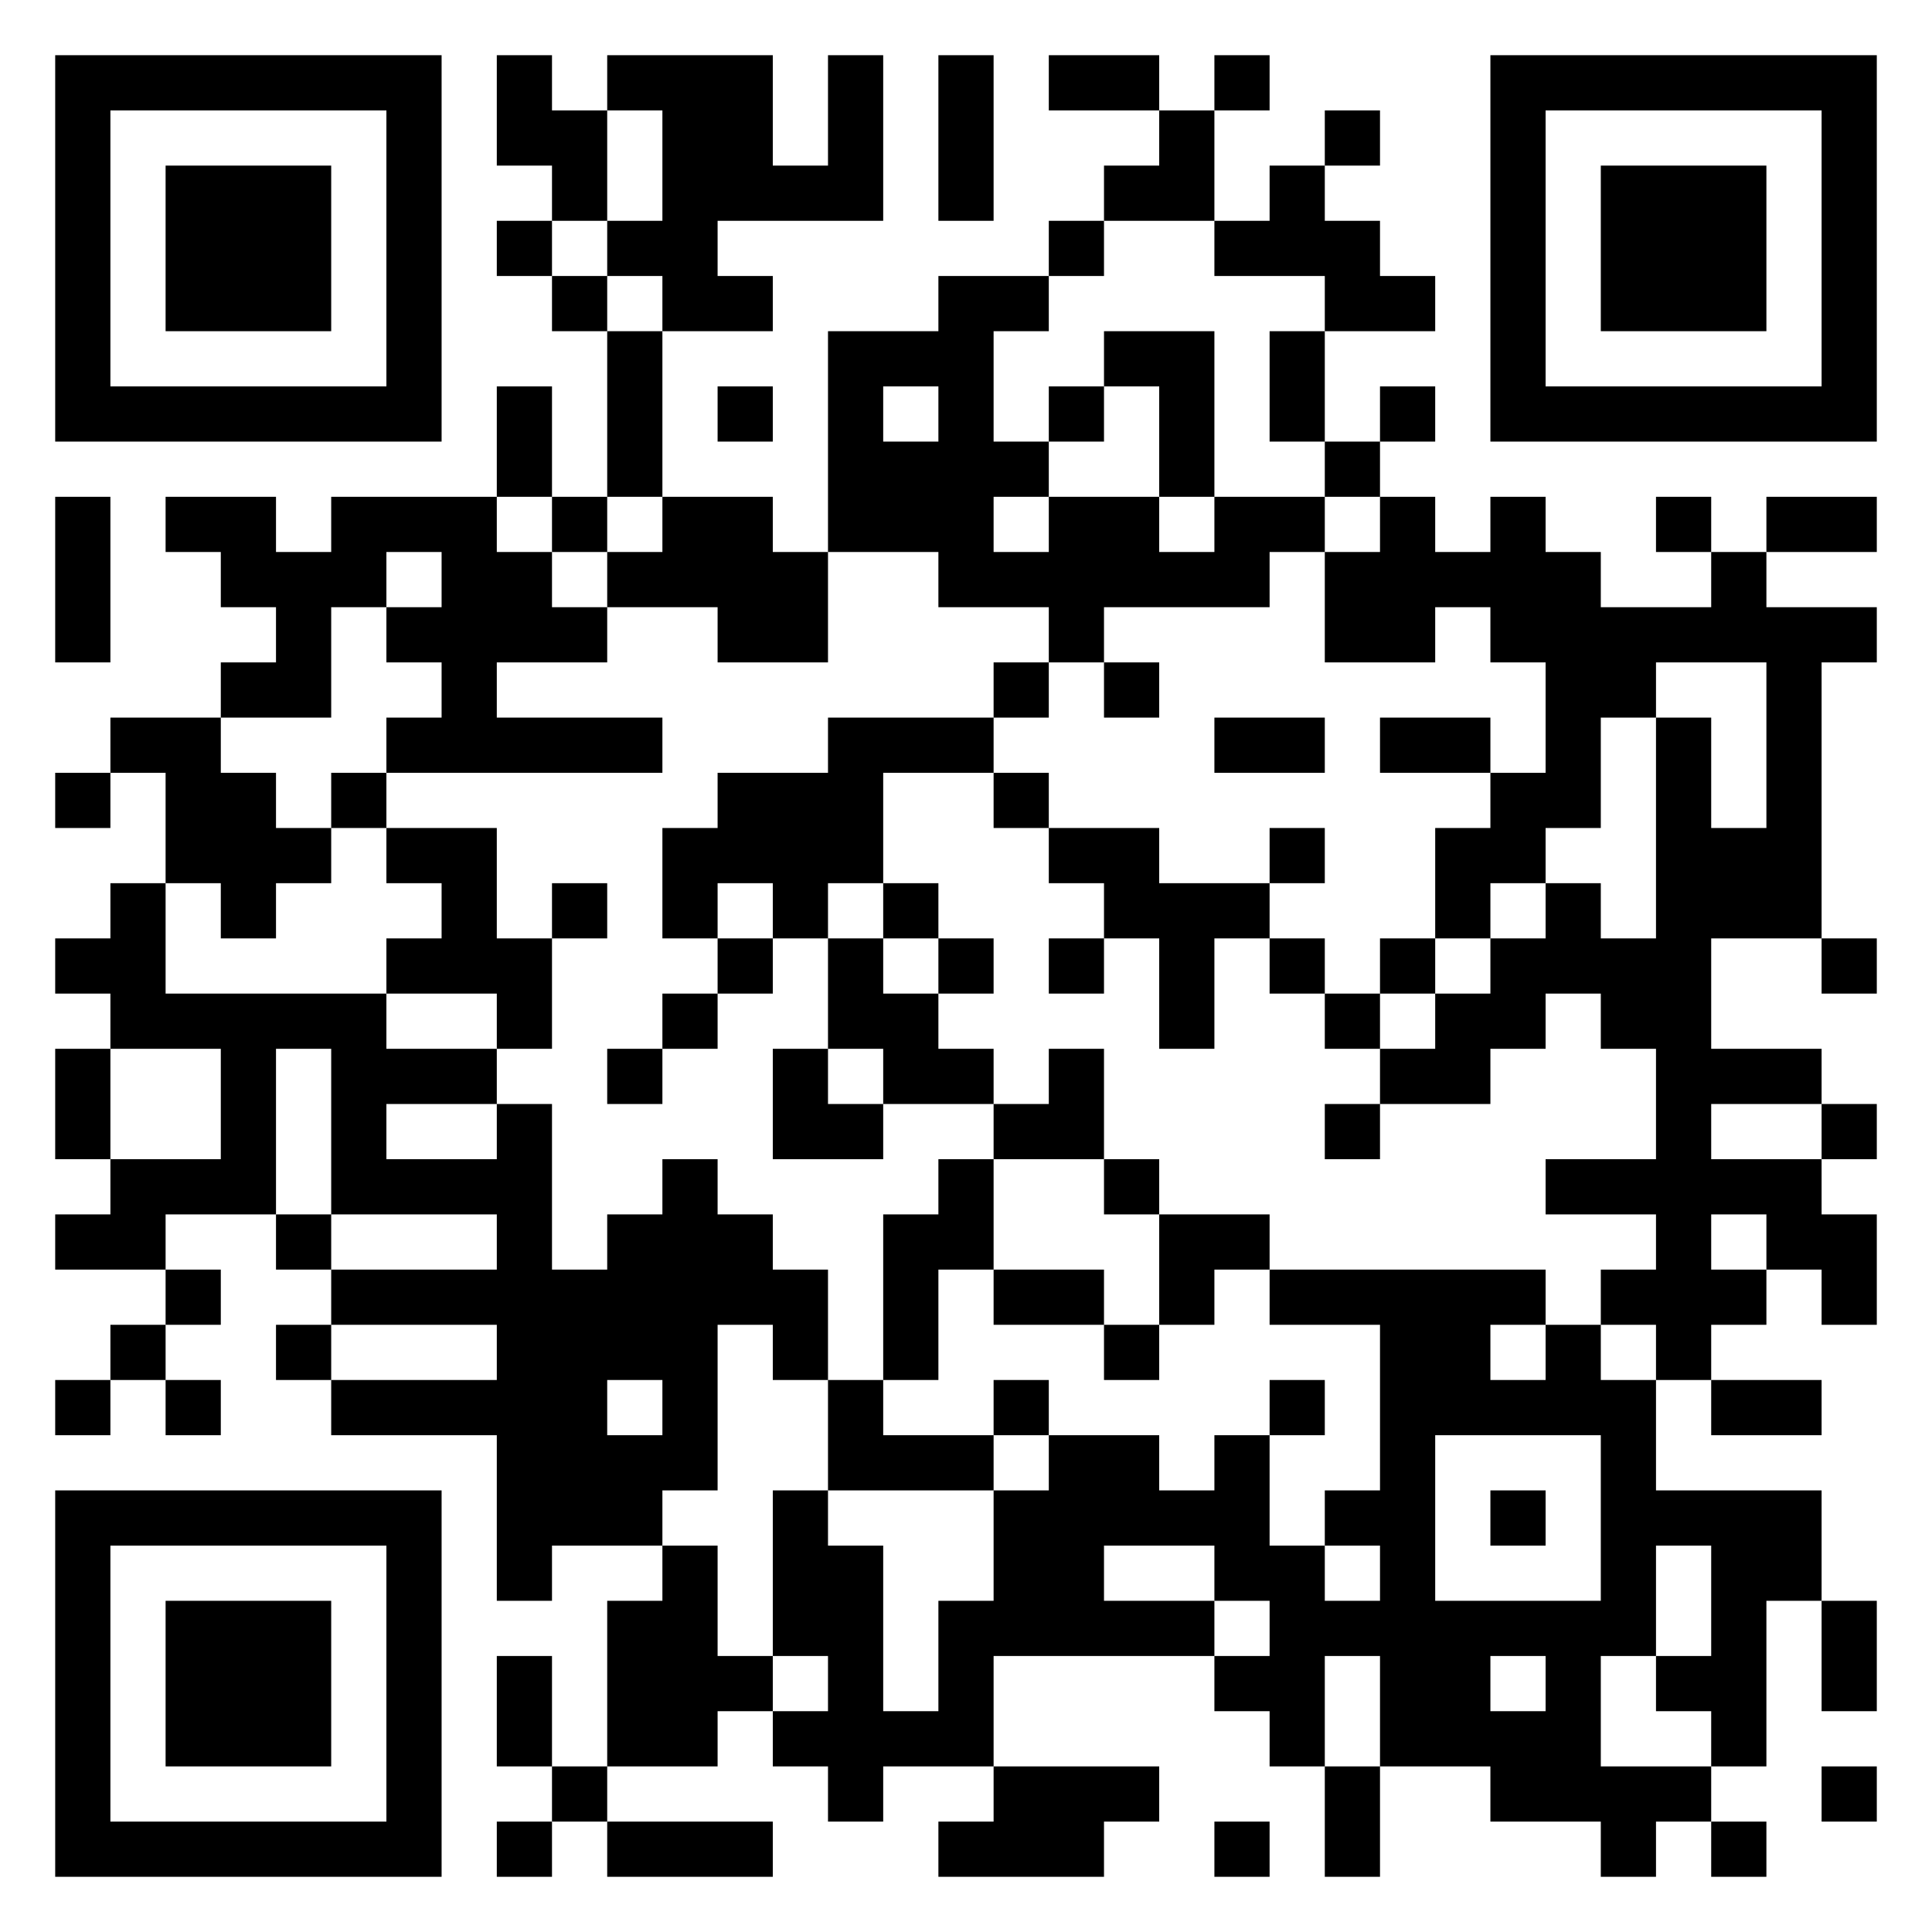
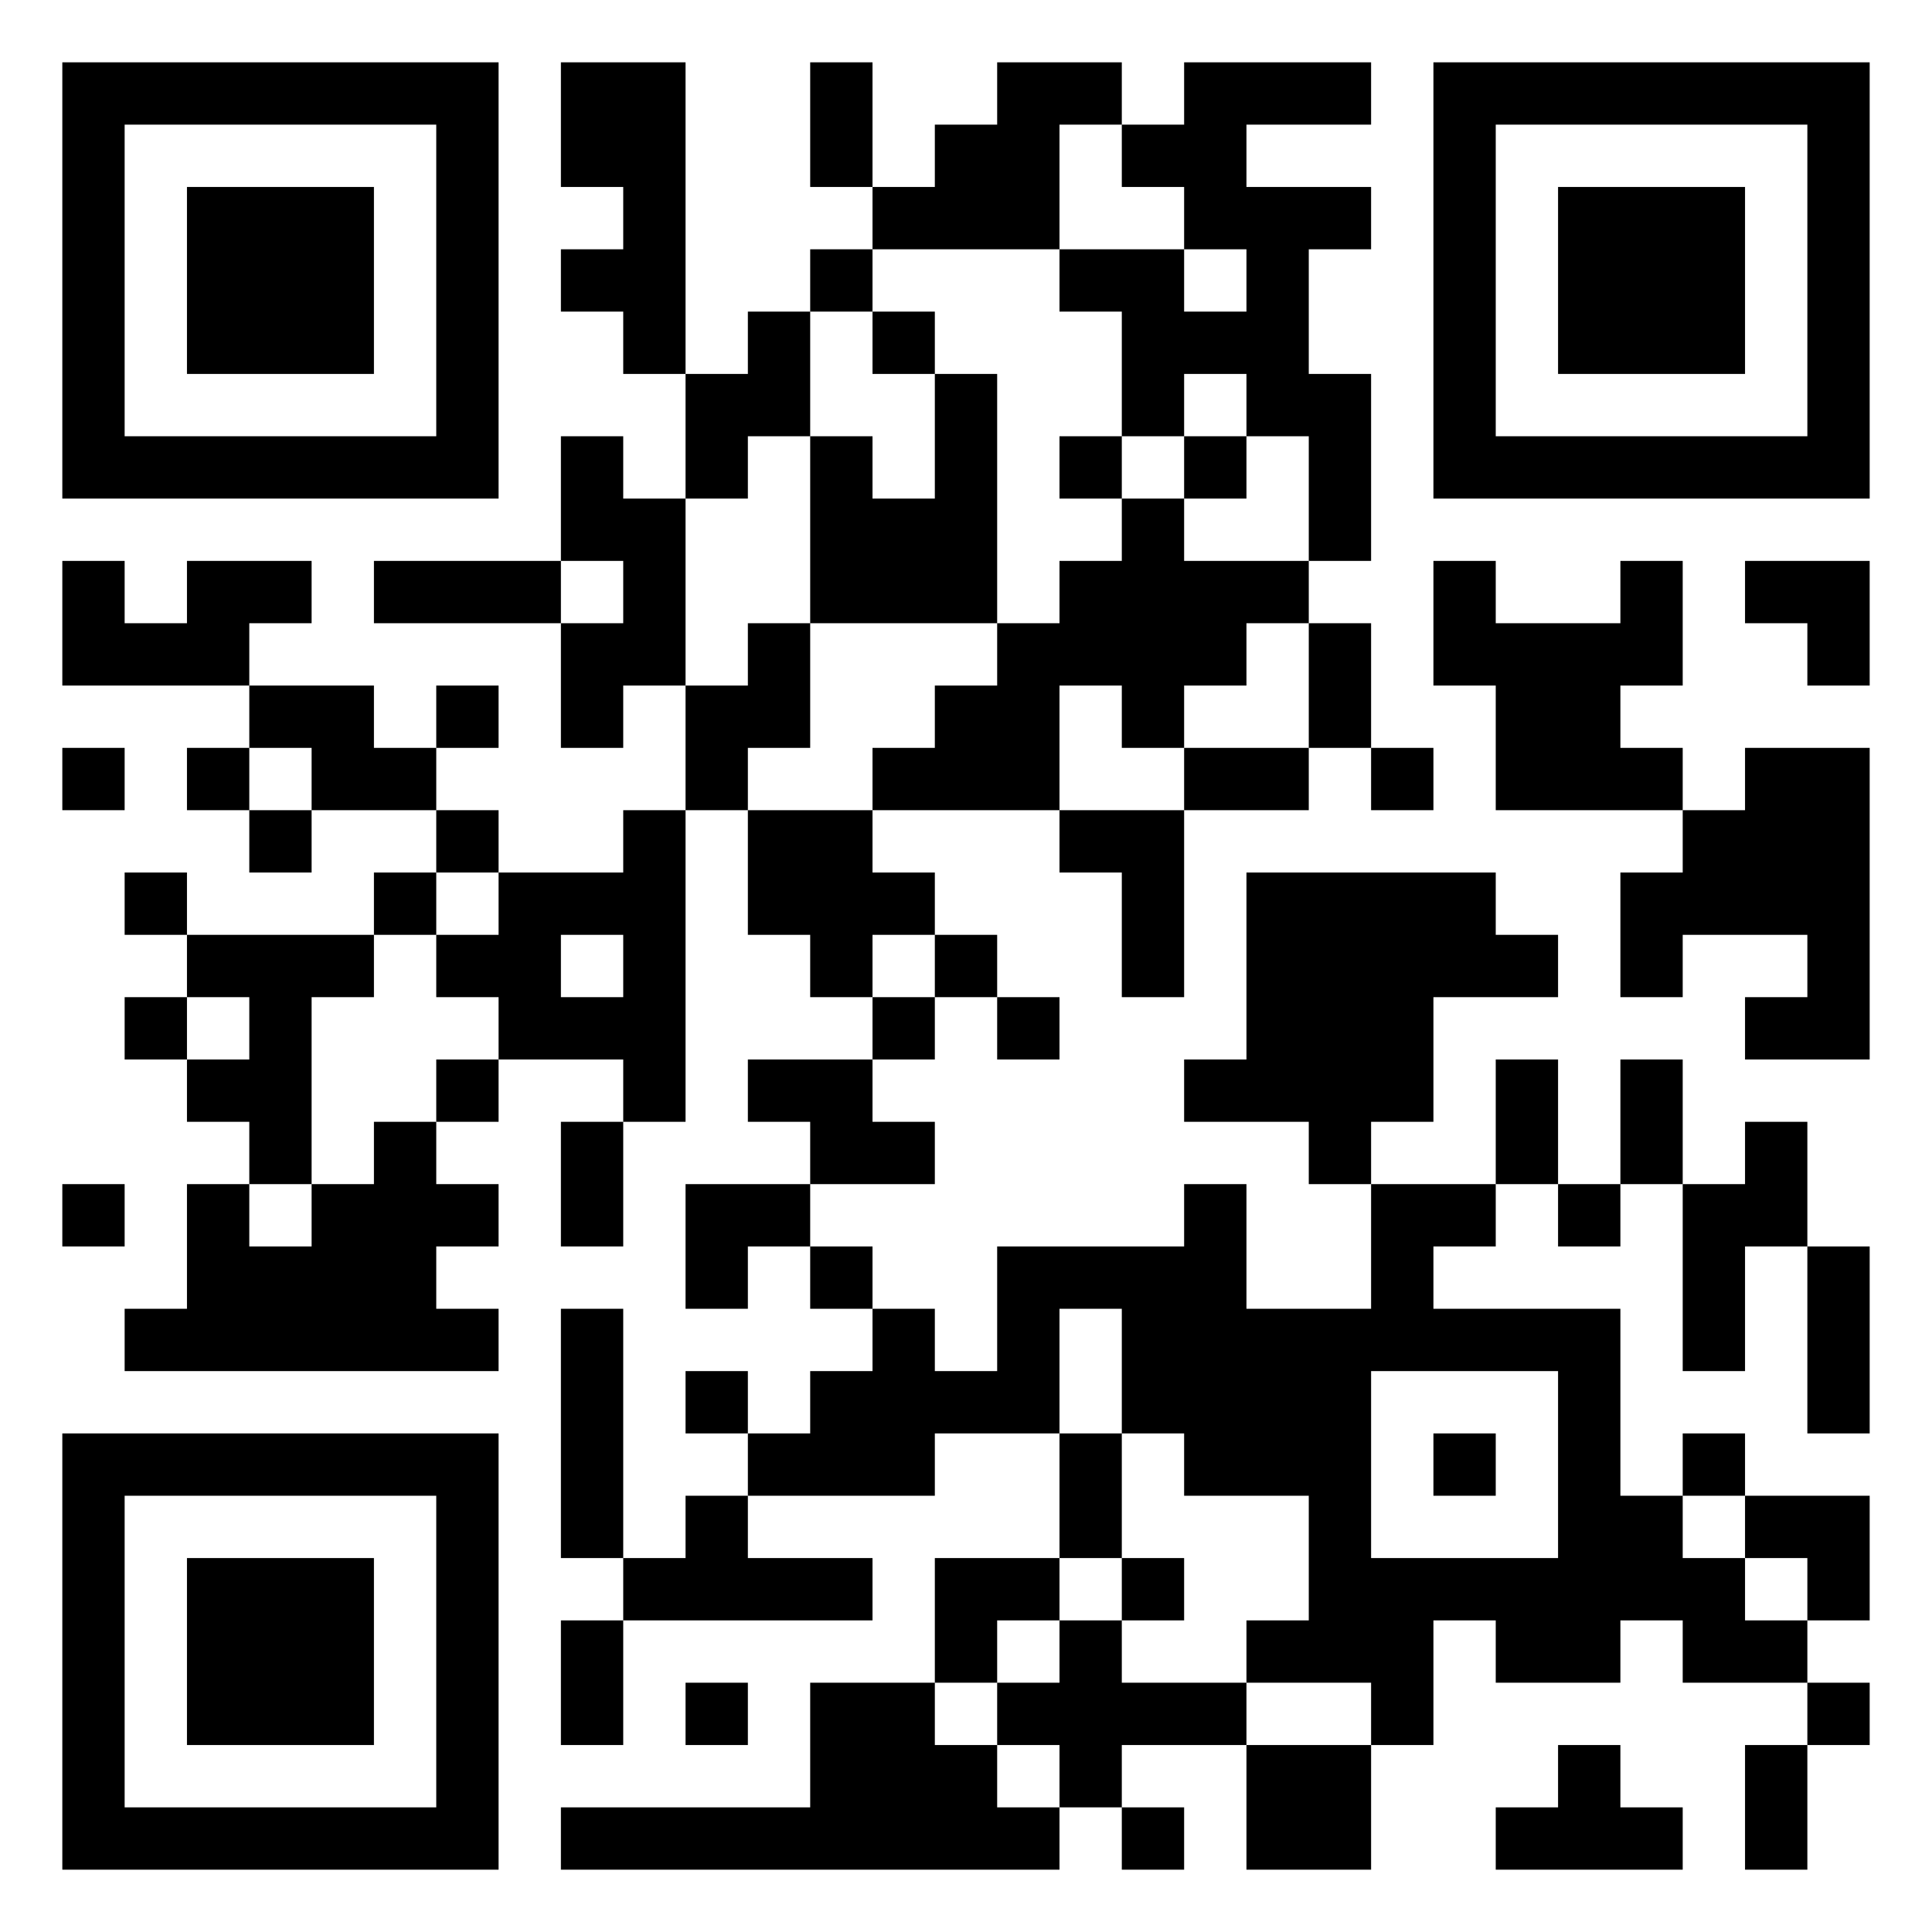
- <svg xmlns="http://www.w3.org/2000/svg" viewBox="0 0 35 35">
-   <path d="M1 1h7v7h-7zM9 1h1v1h1v2h-1v-1h-1zM11 1h3v2h1v-2h1v3h-3v1h1v1h-2v-1h-1v-1h1v-2h-1zM17 1h1v3h-1zM19 1h2v1h-2zM22 1h1v1h-1zM27 1h7v7h-7zM2 2v5h5v-5zM21 2h1v2h-2v-1h1zM24 2h1v1h-1zM28 2v5h5v-5zM3 3h3v3h-3zM23 3h1v1h1v1h1v1h-2v-1h-2v-1h1zM29 3h3v3h-3zM9 4h1v1h-1zM19 4h1v1h-1zM10 5h1v1h-1zM17 5h2v1h-1v2h1v1h-1v1h1v-1h2v1h1v-1h2v1h-1v1h-3v1h-1v-1h-2v-1h-2v-4h2zM11 6h1v3h-1zM20 6h2v3h-1v-2h-1zM23 6h1v2h-1zM9 7h1v2h-1zM13 7h1v1h-1zM16 7v1h1v-1zM19 7h1v1h-1zM25 7h1v1h-1zM24 8h1v1h-1zM1 9h1v3h-1zM3 9h2v1h1v-1h3v1h1v1h1v1h-2v1h3v1h-5v-1h1v-1h-1v-1h1v-1h-1v1h-1v2h-2v-1h1v-1h-1v-1h-1zM10 9h1v1h-1zM12 9h2v1h1v2h-2v-1h-2v-1h1zM25 9h1v1h1v-1h1v1h1v1h2v-1h1v1h2v1h-1v5h-2v2h2v1h-2v1h2v1h1v2h-1v-1h-1v-1h-1v1h1v1h-1v1h-1v-1h-1v-1h1v-1h-2v-1h2v-2h-1v-1h-1v1h-1v1h-2v-1h1v-1h1v-1h1v-1h1v1h1v-4h1v2h1v-3h-2v1h-1v2h-1v1h-1v1h-1v-2h1v-1h1v-2h-1v-1h-1v1h-2v-2h1zM30 9h1v1h-1zM32 9h2v1h-2zM18 12h1v1h-1zM20 12h1v1h-1zM2 13h2v1h1v1h1v1h-1v1h-1v-1h-1v-2h-1zM15 13h3v1h-2v2h-1v1h-1v-1h-1v1h-1v-2h1v-1h2zM22 13h2v1h-2zM25 13h2v1h-2zM1 14h1v1h-1zM6 14h1v1h-1zM18 14h1v1h-1zM7 15h2v2h1v2h-1v-1h-2v-1h1v-1h-1zM19 15h2v1h2v1h-1v2h-1v-2h-1v-1h-1zM23 15h1v1h-1zM2 16h1v2h4v1h2v1h-2v1h2v-1h1v3h1v-1h1v-1h1v1h1v1h1v2h-1v-1h-1v3h-1v1h-2v1h-1v-3h-3v-1h3v-1h-3v-1h3v-1h-3v-3h-1v3h-2v1h-2v-1h1v-1h2v-2h-2v-1h-1v-1h1zM10 16h1v1h-1zM16 16h1v1h-1zM13 17h1v1h-1zM15 17h1v1h1v1h1v1h-2v-1h-1zM17 17h1v1h-1zM19 17h1v1h-1zM23 17h1v1h-1zM25 17h1v1h-1zM33 17h1v1h-1zM12 18h1v1h-1zM24 18h1v1h-1zM1 19h1v2h-1zM11 19h1v1h-1zM14 19h1v1h1v1h-2zM19 19h1v2h-2v-1h1zM24 20h1v1h-1zM33 20h1v1h-1zM17 21h1v2h-1v2h-1v-3h1zM20 21h1v1h-1zM5 22h1v1h-1zM21 22h2v1h-1v1h-1zM3 23h1v1h-1zM18 23h2v1h-2zM23 23h5v1h-1v1h1v-1h1v1h1v2h3v2h-1v3h-1v-1h-1v-1h1v-2h-1v2h-1v2h2v1h-1v1h-1v-1h-2v-1h-2v-2h-1v2h-1v-1h-1v-1h1v-1h-1v-1h-2v1h2v1h-4v2h-2v1h-1v-1h-1v-1h1v-1h-1v-3h1v1h1v3h1v-2h1v-2h1v-1h2v1h1v-1h1v2h1v1h1v-1h-1v-1h1v-3h-2zM2 24h1v1h-1zM5 24h1v1h-1zM20 24h1v1h-1zM1 25h1v1h-1zM3 25h1v1h-1zM11 25v1h1v-1zM15 25h1v1h2v1h-3zM18 25h1v1h-1zM23 25h1v1h-1zM31 25h2v1h-2zM26 26v3h3v-3zM1 27h7v7h-7zM27 27h1v1h-1zM2 28v5h5v-5zM12 28h1v2h1v1h-1v1h-2v-3h1zM3 29h3v3h-3zM33 29h1v2h-1zM9 30h1v2h-1zM27 30v1h1v-1zM10 32h1v1h-1zM18 32h3v1h-1v1h-3v-1h1zM24 32h1v2h-1zM33 32h1v1h-1zM9 33h1v1h-1zM11 33h3v1h-3zM22 33h1v1h-1zM31 33h1v1h-1z" />
+ <svg xmlns="http://www.w3.org/2000/svg" viewBox="0 0 31 31">
+   <path d="M1 1h7v7h-7zM9 1h2v5h-1v-1h-1v-1h1v-1h-1zM13 1h1v2h-1zM16 1h2v1h-1v2h-3v-1h1v-1h1zM19 1h3v1h-2v1h2v1h-1v2h1v3h-1v-2h-1v-1h-1v1h-1v-2h-1v-1h2v1h1v-1h-1v-1h-1v-1h1zM23 1h7v7h-7zM2 2v5h5v-5zM24 2v5h5v-5zM3 3h3v3h-3zM25 3h3v3h-3zM13 4h1v1h-1zM12 5h1v2h-1v1h-1v-2h1zM14 5h1v1h-1zM15 6h1v4h-3v-3h1v1h1zM9 7h1v1h1v3h-1v1h-1v-2h1v-1h-1zM17 7h1v1h-1zM19 7h1v1h-1zM18 8h1v1h2v1h-1v1h-1v1h-1v-1h-1v2h-3v-1h1v-1h1v-1h1v-1h1zM1 9h1v1h1v-1h2v1h-1v1h-3zM6 9h3v1h-3zM23 9h1v1h2v-1h1v2h-1v1h1v1h-3v-2h-1zM28 9h2v2h-1v-1h-1zM12 10h1v2h-1v1h-1v-2h1zM21 10h1v2h-1zM4 11h2v1h1v1h-2v-1h-1zM7 11h1v1h-1zM1 12h1v1h-1zM3 12h1v1h-1zM19 12h2v1h-2zM22 12h1v1h-1zM28 12h2v5h-2v-1h1v-1h-2v1h-1v-2h1v-1h1zM4 13h1v1h-1zM7 13h1v1h-1zM10 13h1v5h-1v-1h-2v-1h-1v-1h1v-1h2zM12 13h2v1h1v1h-1v1h-1v-1h-1zM17 13h2v3h-1v-2h-1zM2 14h1v1h-1zM6 14h1v1h-1zM20 14h4v1h1v1h-2v2h-1v1h-1v-1h-2v-1h1zM3 15h3v1h-1v3h-1v-1h-1v-1h1v-1h-1zM9 15v1h1v-1zM15 15h1v1h-1zM2 16h1v1h-1zM14 16h1v1h-1zM16 16h1v1h-1zM7 17h1v1h-1zM12 17h2v1h1v1h-2v-1h-1zM24 17h1v2h-1zM26 17h1v2h-1zM6 18h1v1h1v1h-1v1h1v1h-6v-1h1v-2h1v1h1v-1h1zM9 18h1v2h-1zM28 18h1v2h-1v2h-1v-3h1zM1 19h1v1h-1zM11 19h2v1h-1v1h-1zM19 19h1v2h2v-2h2v1h-1v1h3v3h1v1h1v1h1v1h-2v-1h-1v1h-2v-1h-1v2h-1v-1h-2v-1h1v-2h-2v-1h-1v-2h-1v2h-2v1h-3v-1h1v-1h1v-1h1v1h1v-2h3zM25 19h1v1h-1zM13 20h1v1h-1zM29 20h1v3h-1zM9 21h1v4h-1zM11 22h1v1h-1zM22 22v3h3v-3zM1 23h7v7h-7zM17 23h1v2h-1zM23 23h1v1h-1zM27 23h1v1h-1zM2 24v5h5v-5zM11 24h1v1h2v1h-4v-1h1zM28 24h2v2h-1v-1h-1zM3 25h3v3h-3zM15 25h2v1h-1v1h-1zM18 25h1v1h-1zM9 26h1v2h-1zM17 26h1v1h2v1h-2v1h-1v-1h-1v-1h1zM11 27h1v1h-1zM13 27h2v1h1v1h1v1h-8v-1h4zM29 27h1v1h-1zM20 28h2v2h-2zM25 28h1v1h1v1h-3v-1h1zM28 28h1v2h-1zM18 29h1v1h-1z" />
</svg>
